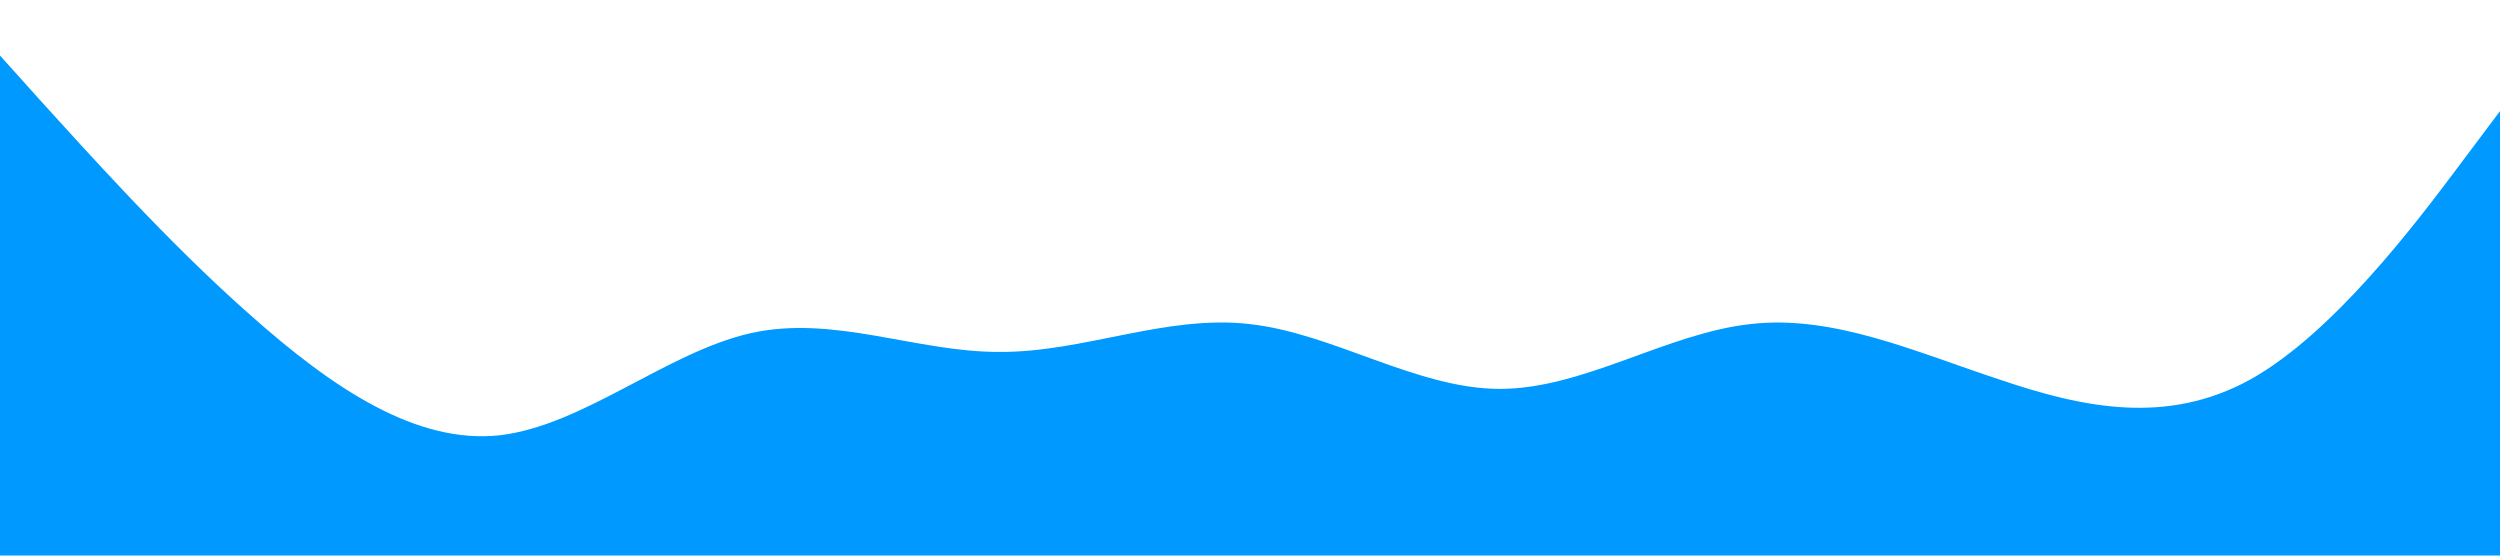
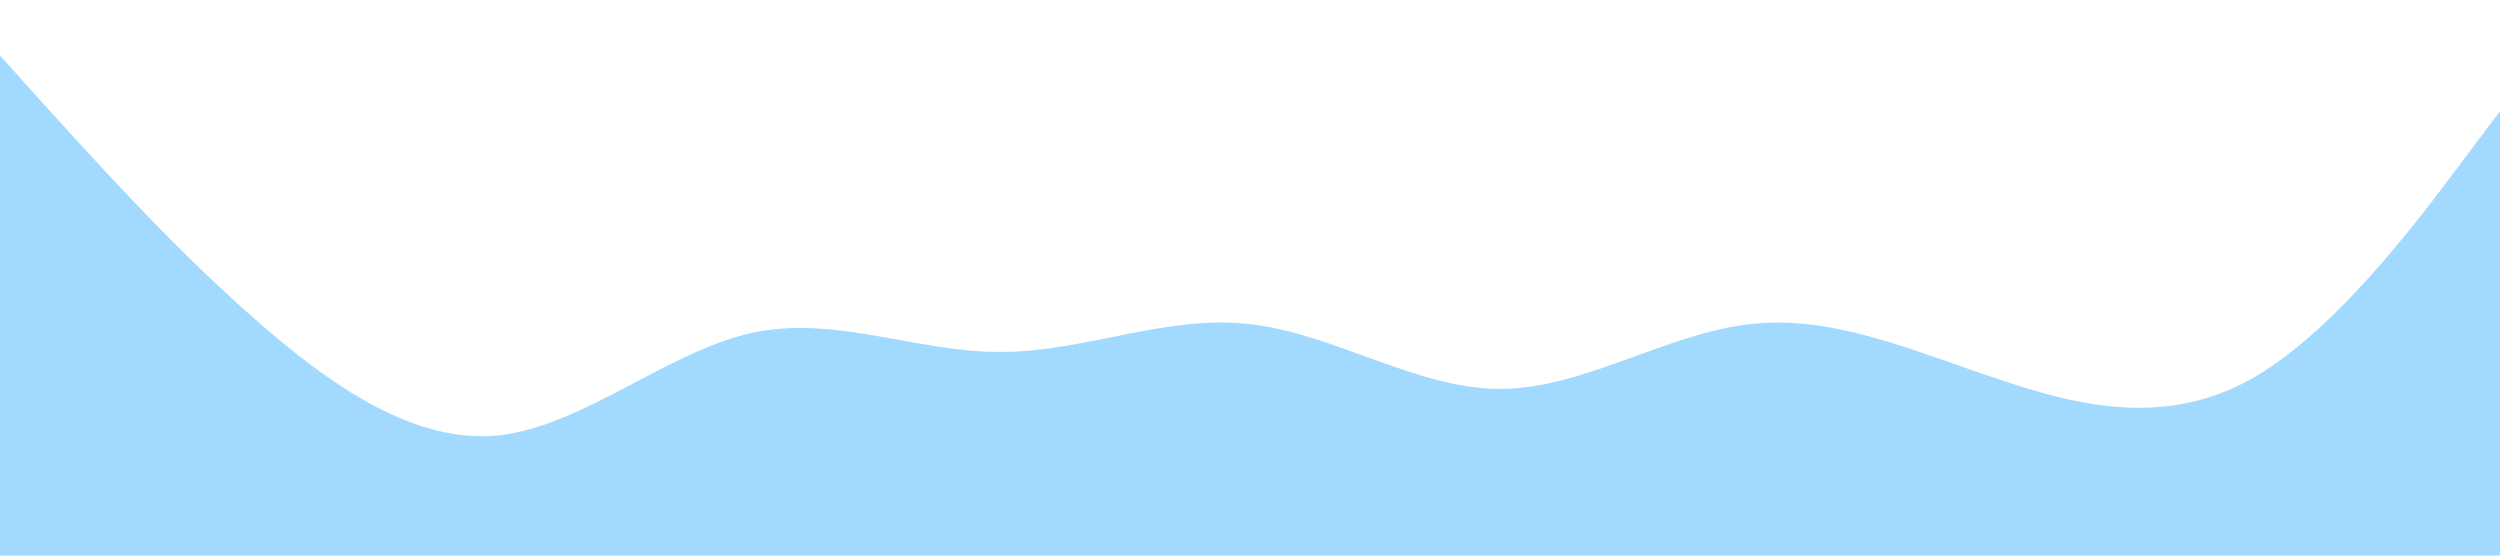
<svg xmlns="http://www.w3.org/2000/svg" viewBox="0 0 1440 320">
-   <path fill="#0099ff" fill-opacity="1" d="M0,32L24,58.7C48,85,96,139,144,181.3C192,224,240,256,288,250.7C336,245,384,203,432,192C480,181,528,203,576,202.7C624,203,672,181,720,186.7C768,192,816,224,864,224C912,224,960,192,1008,186.7C1056,181,1104,203,1152,218.7C1200,235,1248,245,1296,218.7C1344,192,1392,128,1416,96L1440,64L1440,320L1416,320C1392,320,1344,320,1296,320C1248,320,1200,320,1152,320C1104,320,1056,320,1008,320C960,320,912,320,864,320C816,320,768,320,720,320C672,320,624,320,576,320C528,320,480,320,432,320C384,320,336,320,288,320C240,320,192,320,144,320C96,320,48,320,24,320L0,320Z" />
+   <path fill="#A2D9FF" fill-opacity="1" d="M0,32L24,58.7C48,85,96,139,144,181.3C192,224,240,256,288,250.7C336,245,384,203,432,192C480,181,528,203,576,202.7C624,203,672,181,720,186.7C768,192,816,224,864,224C912,224,960,192,1008,186.7C1056,181,1104,203,1152,218.7C1200,235,1248,245,1296,218.7C1344,192,1392,128,1416,96L1440,64L1440,320L1416,320C1392,320,1344,320,1296,320C1248,320,1200,320,1152,320C1104,320,1056,320,1008,320C960,320,912,320,864,320C816,320,768,320,720,320C672,320,624,320,576,320C528,320,480,320,432,320C384,320,336,320,288,320C240,320,192,320,144,320C96,320,48,320,24,320L0,320Z" />
</svg>
